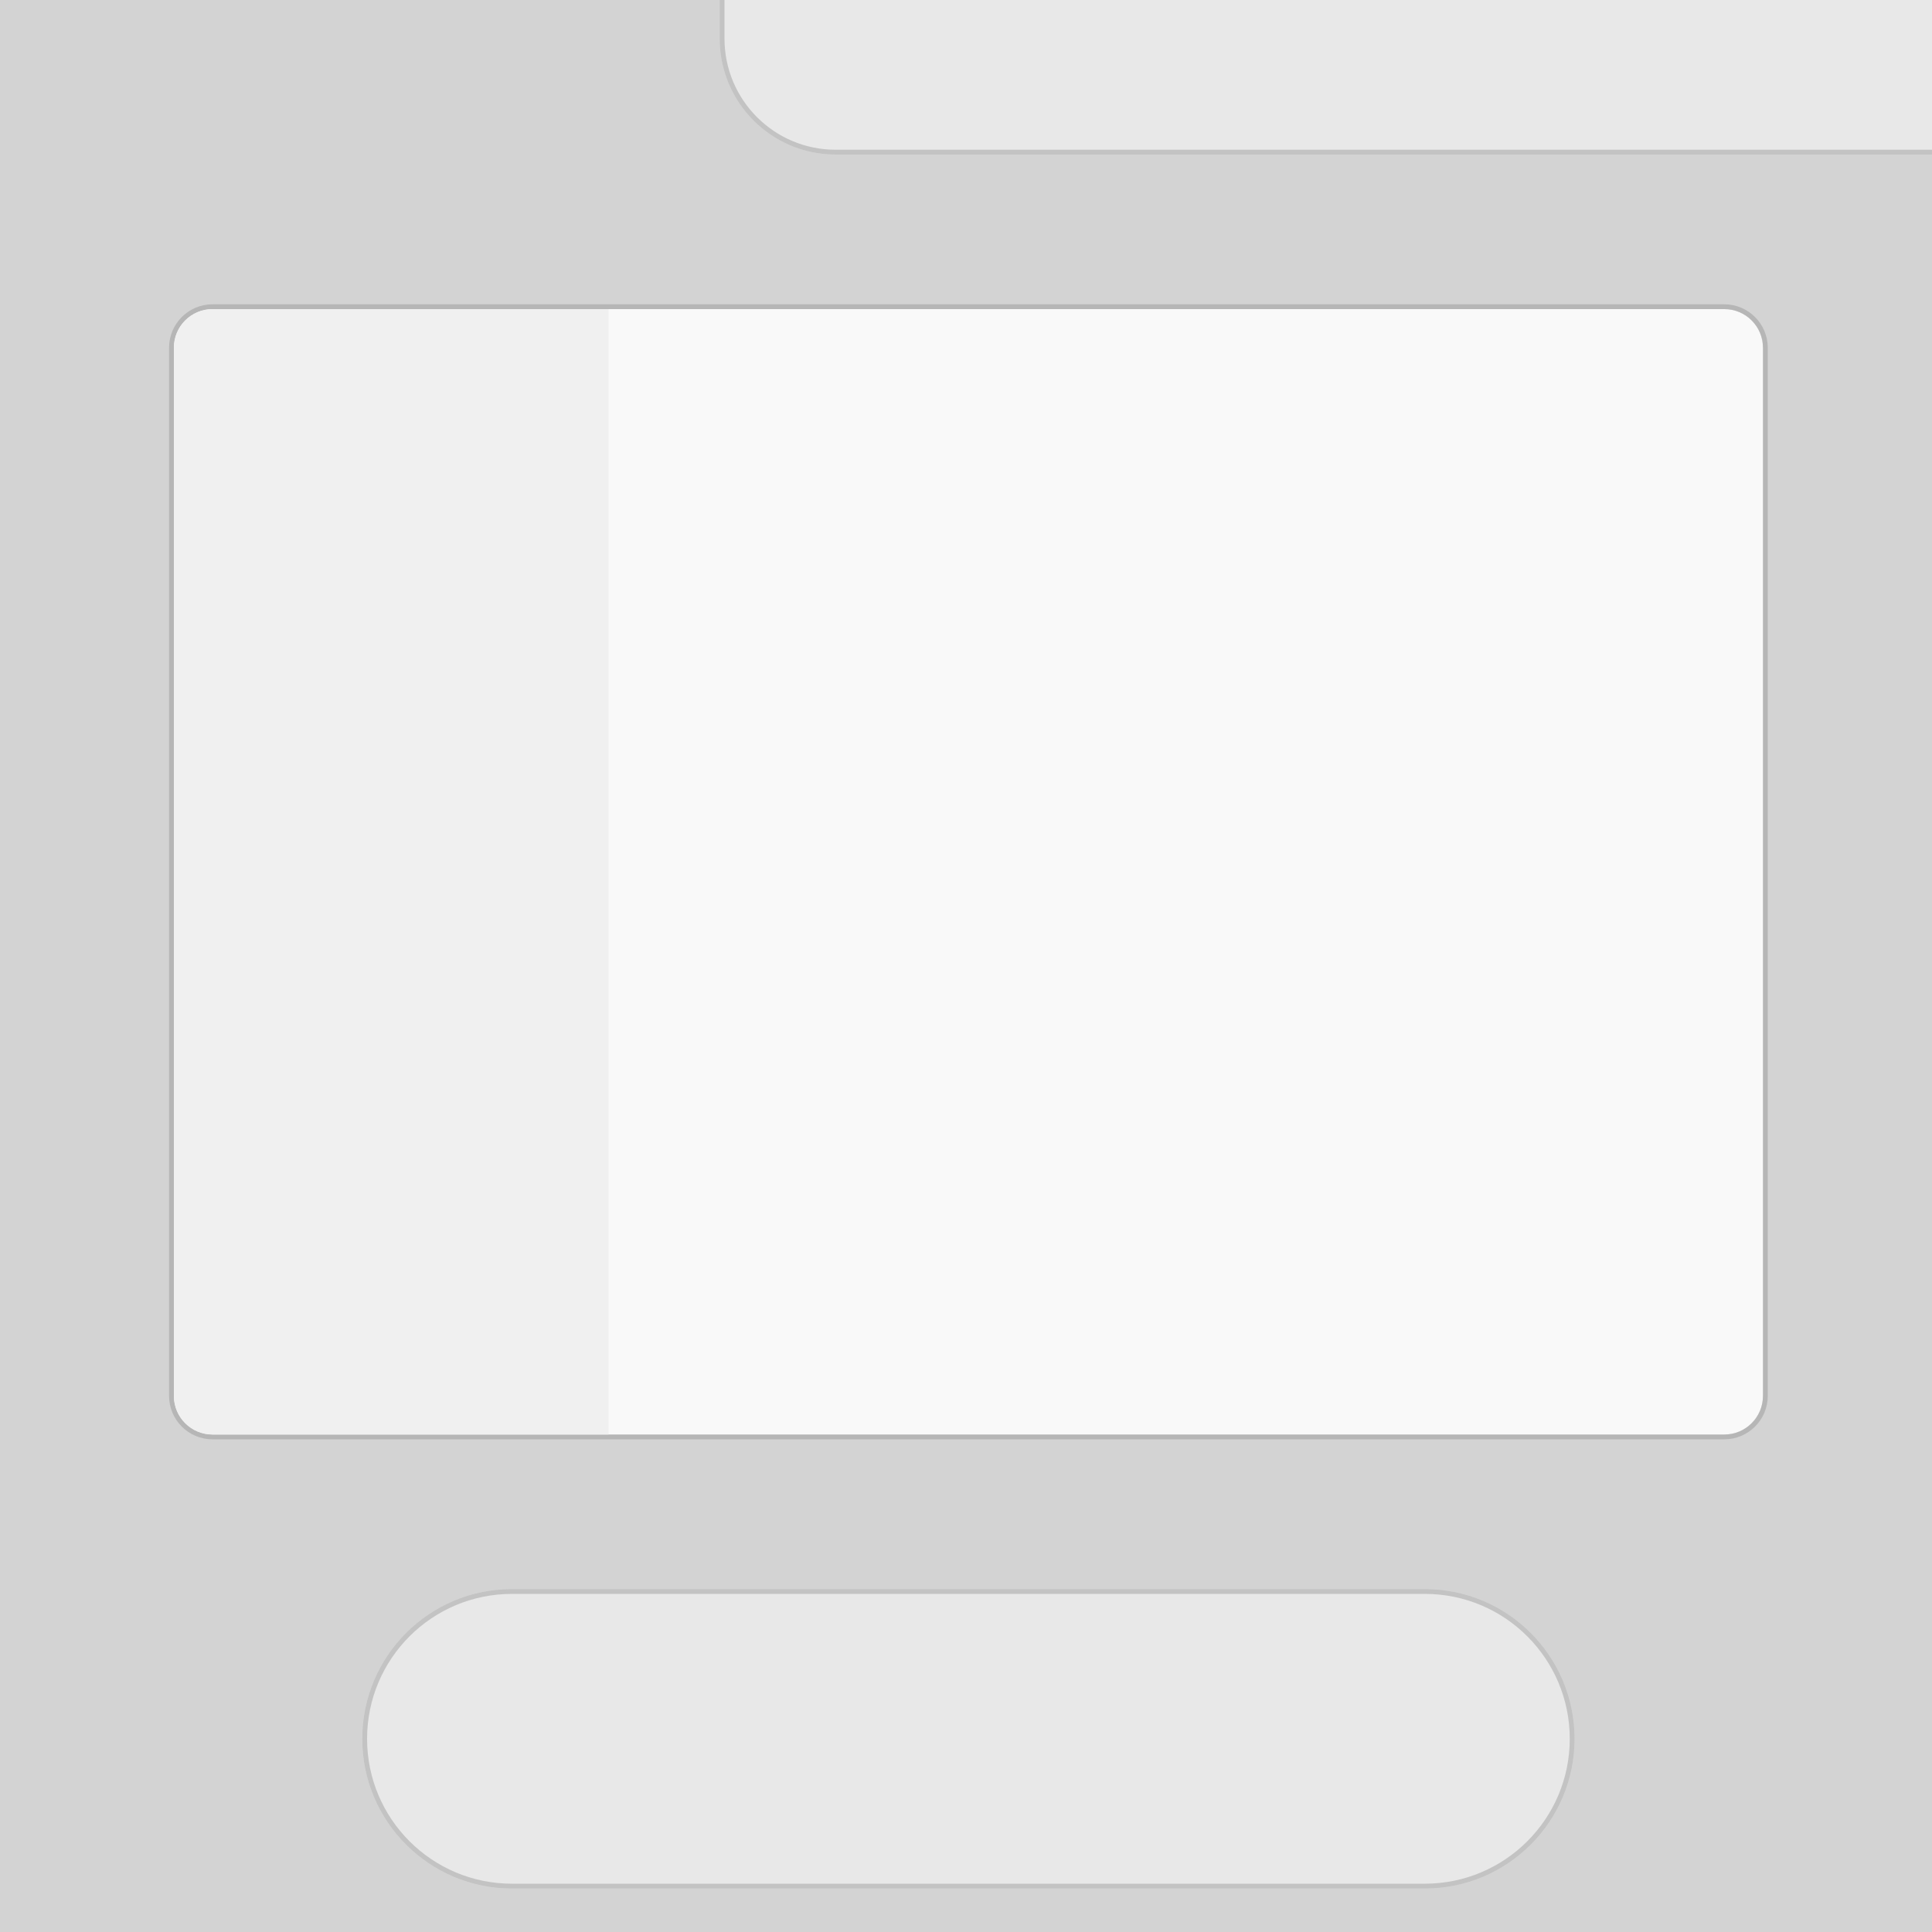
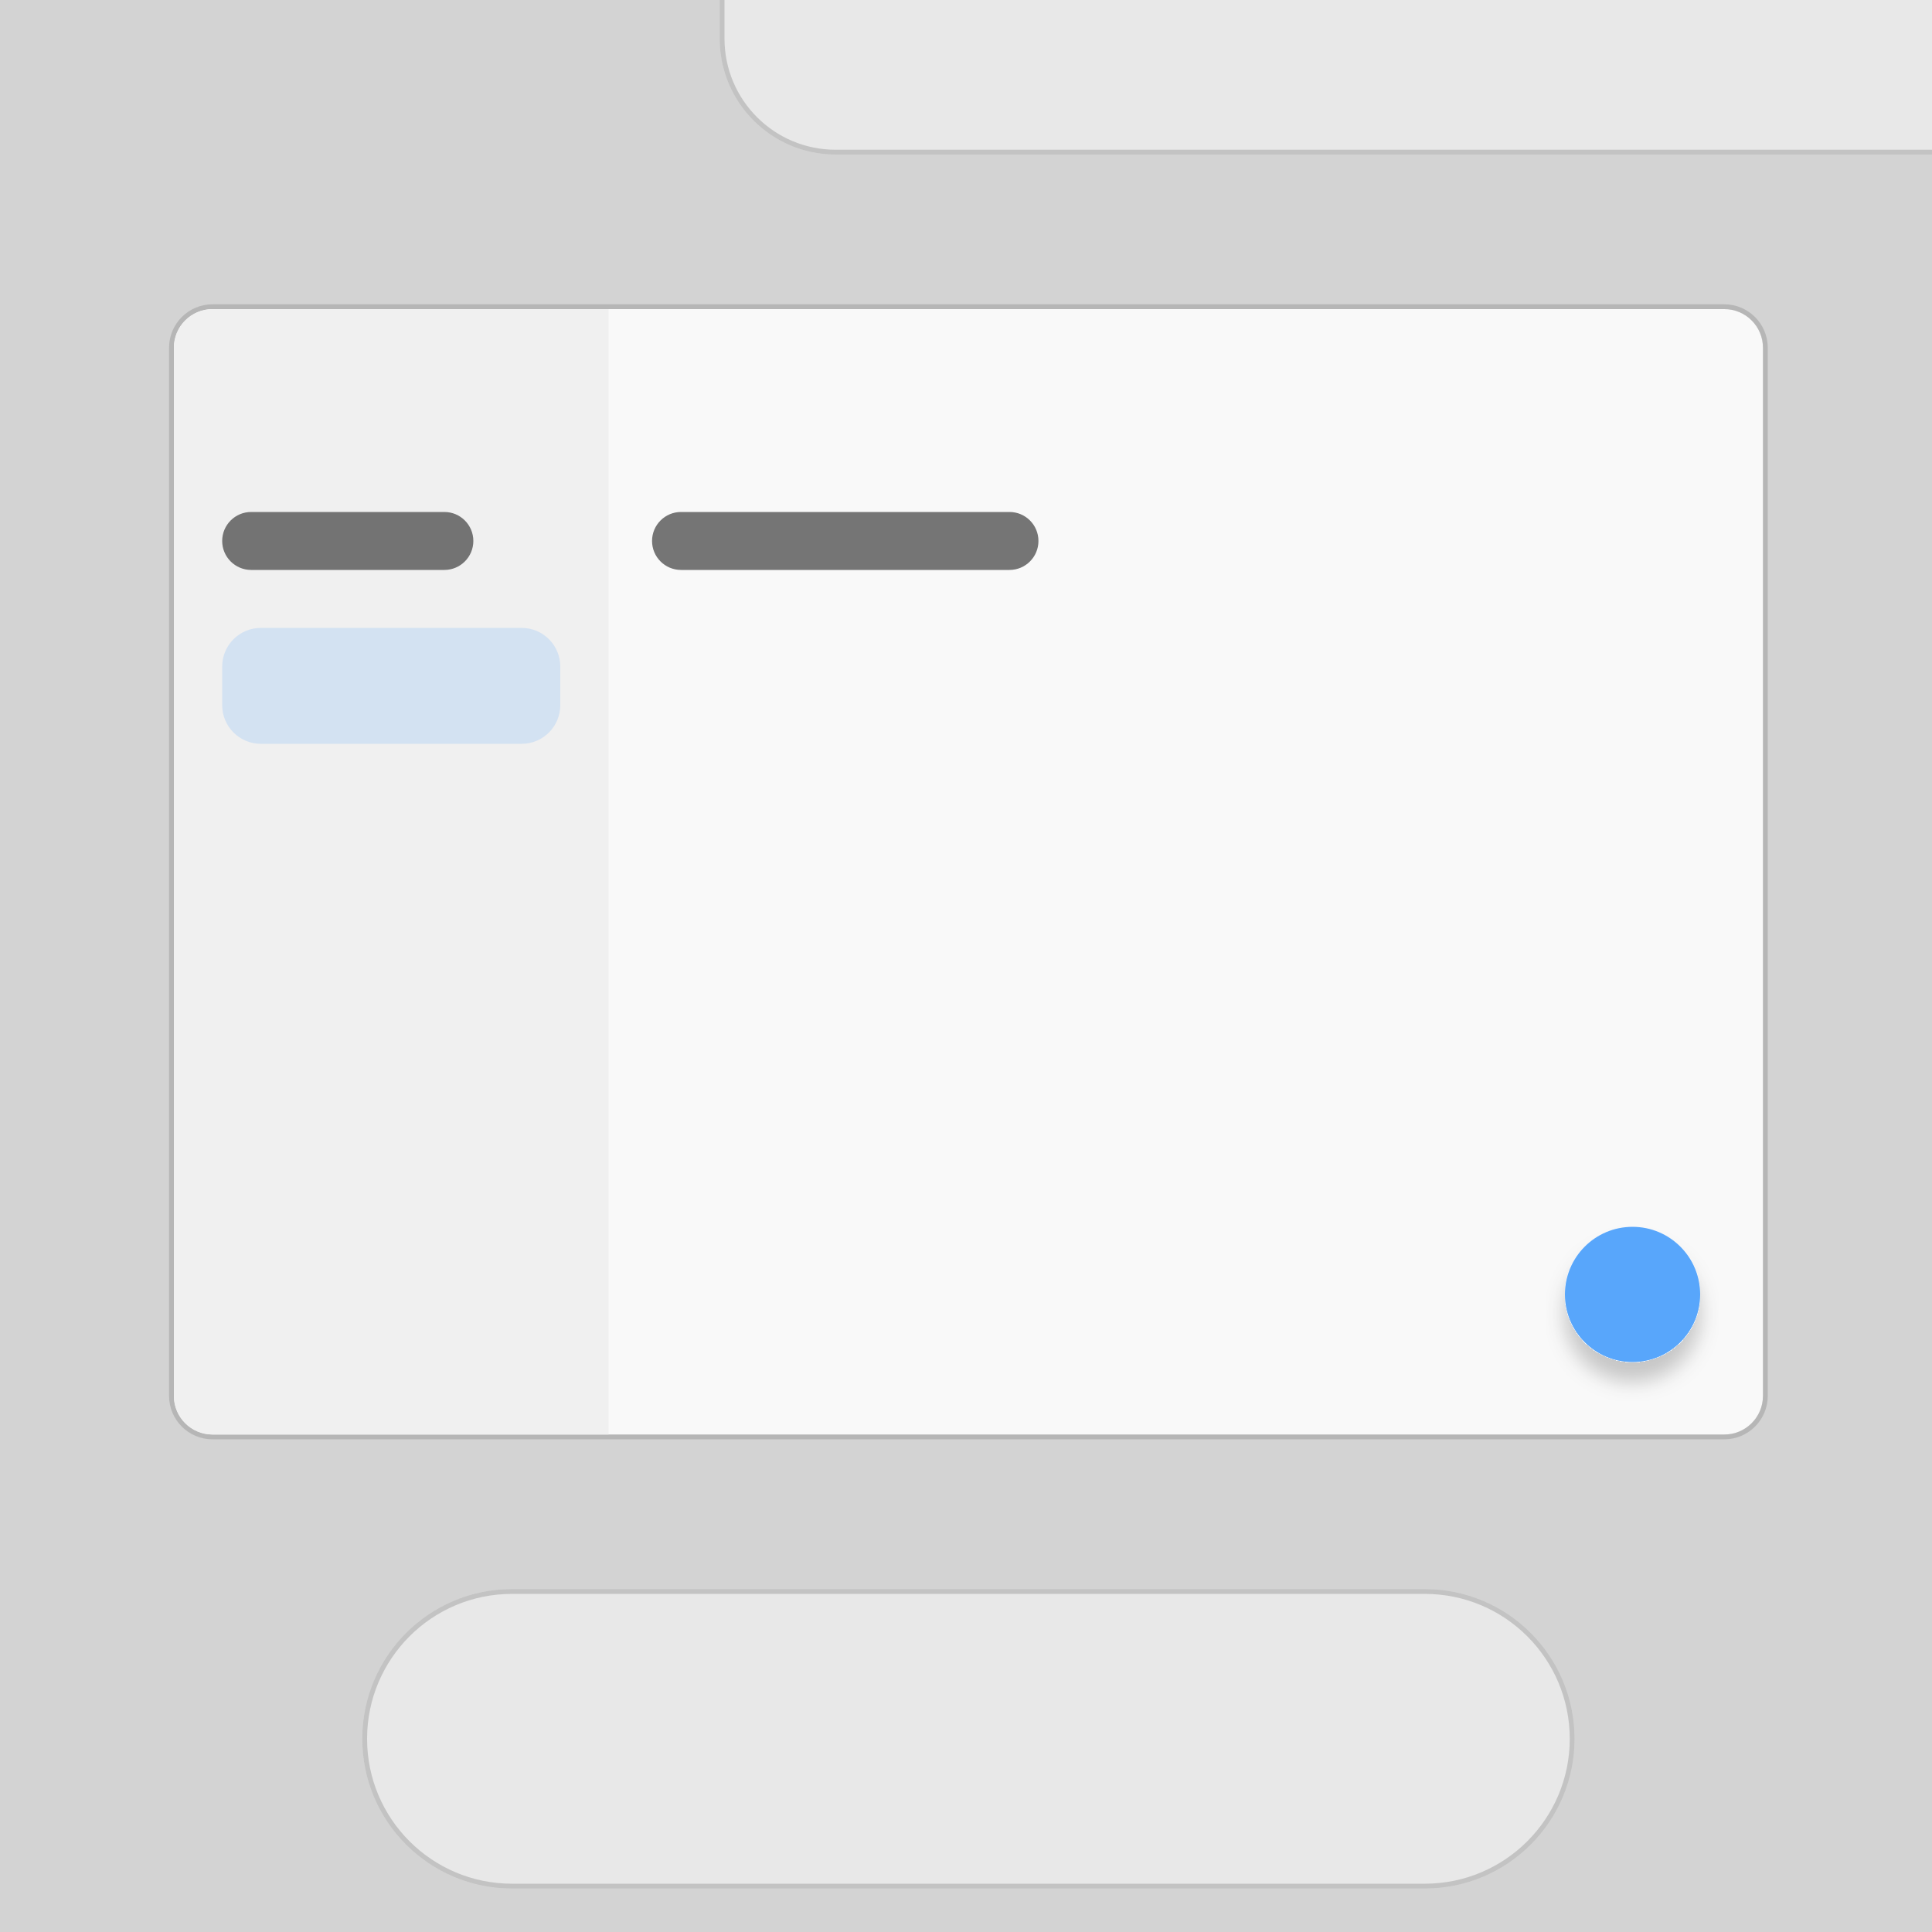
<svg xmlns="http://www.w3.org/2000/svg" width="400" height="400" viewBox="0 0 400 400" fill="none">
  <g opacity="0.8" clip-path="url(#clip0_1_14)">
    <rect width="400" height="400" fill="#CCCCCC" />
    <rect x="75" y="329" width="251" height="62" rx="31" fill="#E6E6E6" />
    <rect x="75.5" y="329.5" width="250" height="61" rx="30.5" stroke="#757575" stroke-opacity="0.4" />
    <path d="M149 -10H409V32H173C159.745 32 149 21.255 149 8V-10Z" fill="#E6E6E6" />
    <path d="M149.5 -9.5H408.5V31.5H173C160.021 31.5 149.5 20.979 149.5 8V-9.5Z" stroke="#757575" stroke-opacity="0.4" />
    <rect x="36" y="64" width="329" height="233" rx="8" fill="#FBFBFB" />
    <rect x="35.5" y="63.5" width="330" height="234" rx="8.5" stroke="#757575" stroke-opacity="0.4" />
    <path d="M36 72C36 67.582 39.582 64 44 64H126V297H44C39.582 297 36 293.418 36 289V72Z" fill="#F0F0F0" />
+     <rect opacity="0.8" x="135" y="106" width="80" height="12" rx="6" fill="#2D2D2D" />
+     <rect opacity="0.8" x="46" y="106" width="52" height="12" rx="6" fill="#2D2D2D" />
+     <g filter="url(#filter0_d_1_14)">
+       <rect opacity="0.8" x="324" y="254" width="28" height="28" rx="14" fill="#007AFF" />
+     </g>
+     <rect x="46" y="130" width="70" height="24" rx="8" fill="#007AFF" fill-opacity="0.15" />
  </g>
  <defs>
+     <filter id="filter0_d_1_14" x="320" y="254" width="36" height="36" filterUnits="userSpaceOnUse" color-interpolation-filters="sRGB">
+       <feFlood flood-opacity="0" result="BackgroundImageFix" />
+       <feColorMatrix in="SourceAlpha" type="matrix" values="0 0 0 0 0 0 0 0 0 0 0 0 0 0 0 0 0 0 127 0" result="hardAlpha" />
+       <feOffset dy="4" />
+       <feGaussianBlur stdDeviation="2" />
+       <feComposite in2="hardAlpha" operator="out" />
+       <feColorMatrix type="matrix" values="0 0 0 0 0 0 0 0 0 0 0 0 0 0 0 0 0 0 0.25 0" />
+       <feBlend mode="normal" in2="BackgroundImageFix" result="effect1_dropShadow_1_14" />
+       <feBlend mode="normal" in="SourceGraphic" in2="effect1_dropShadow_1_14" result="shape" />
+     </filter>
    <clipPath id="clip0_1_14">
      <rect width="400" height="400" fill="white" />
    </clipPath>
  </defs>
</svg>
